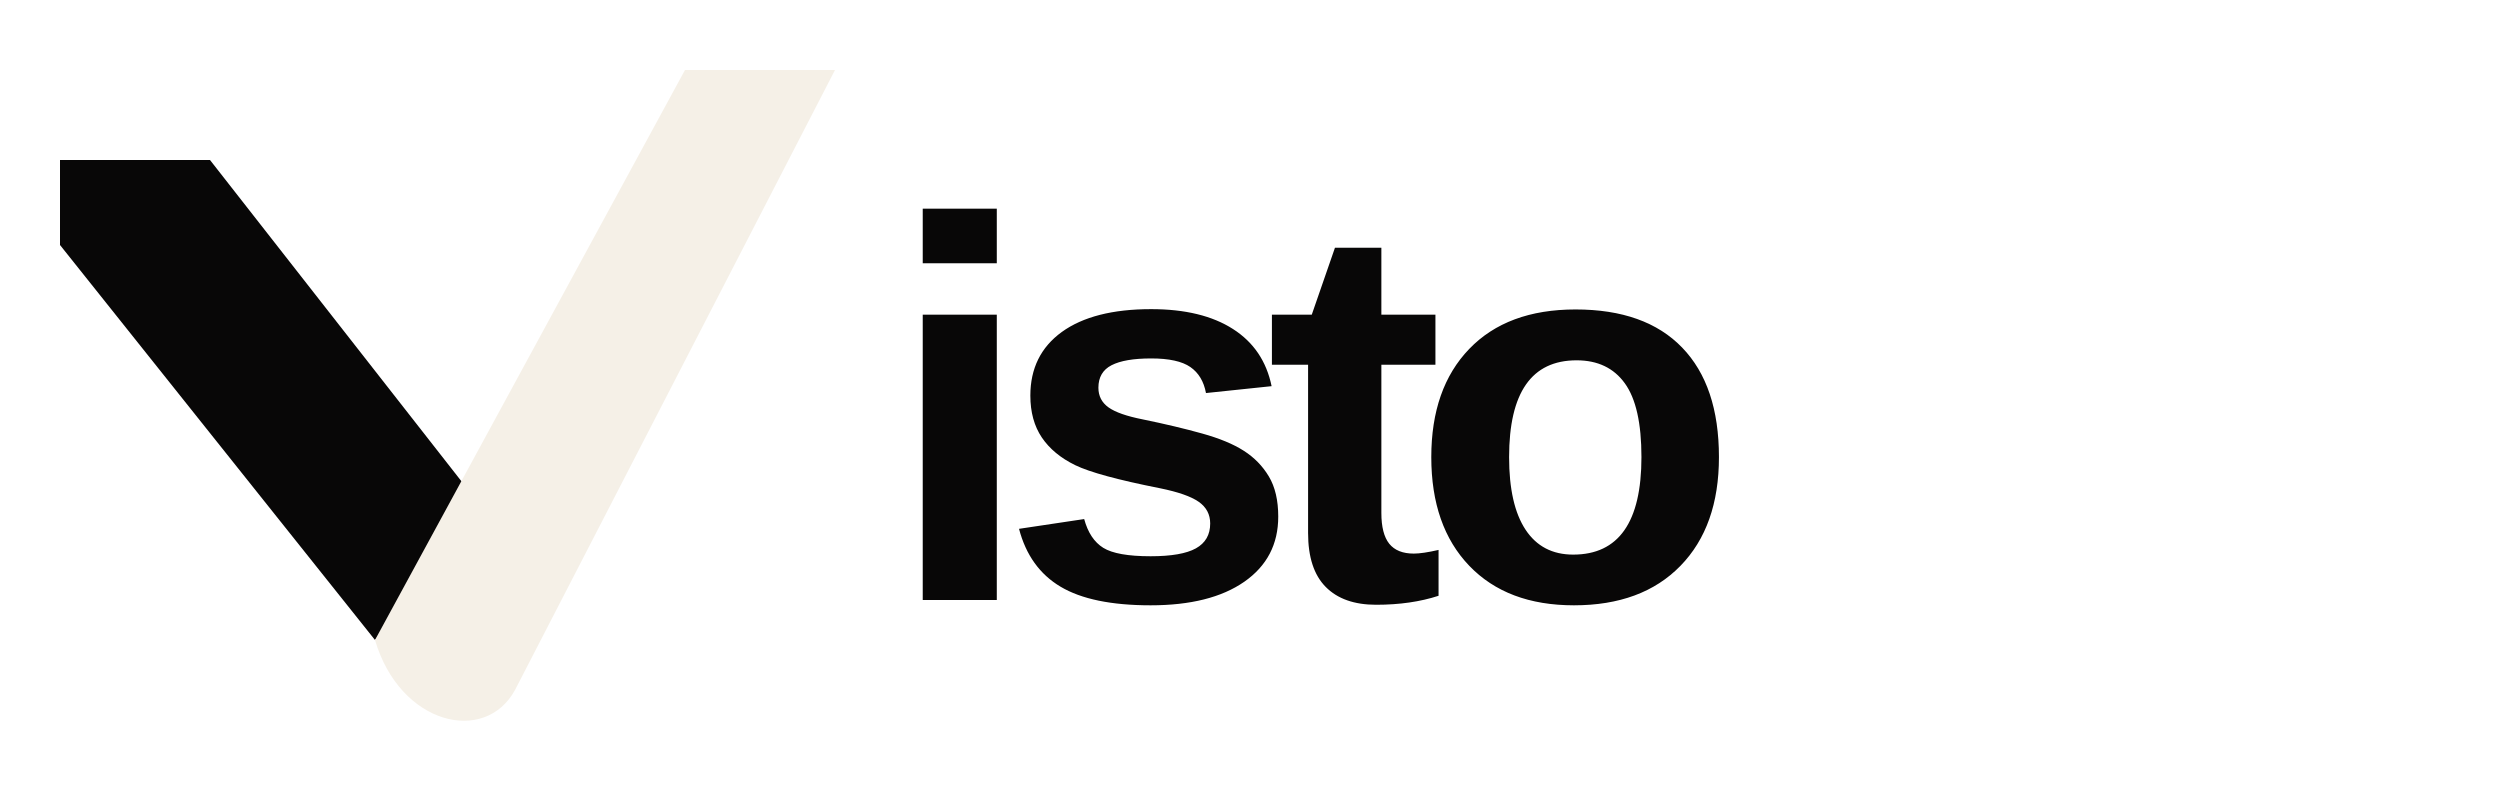
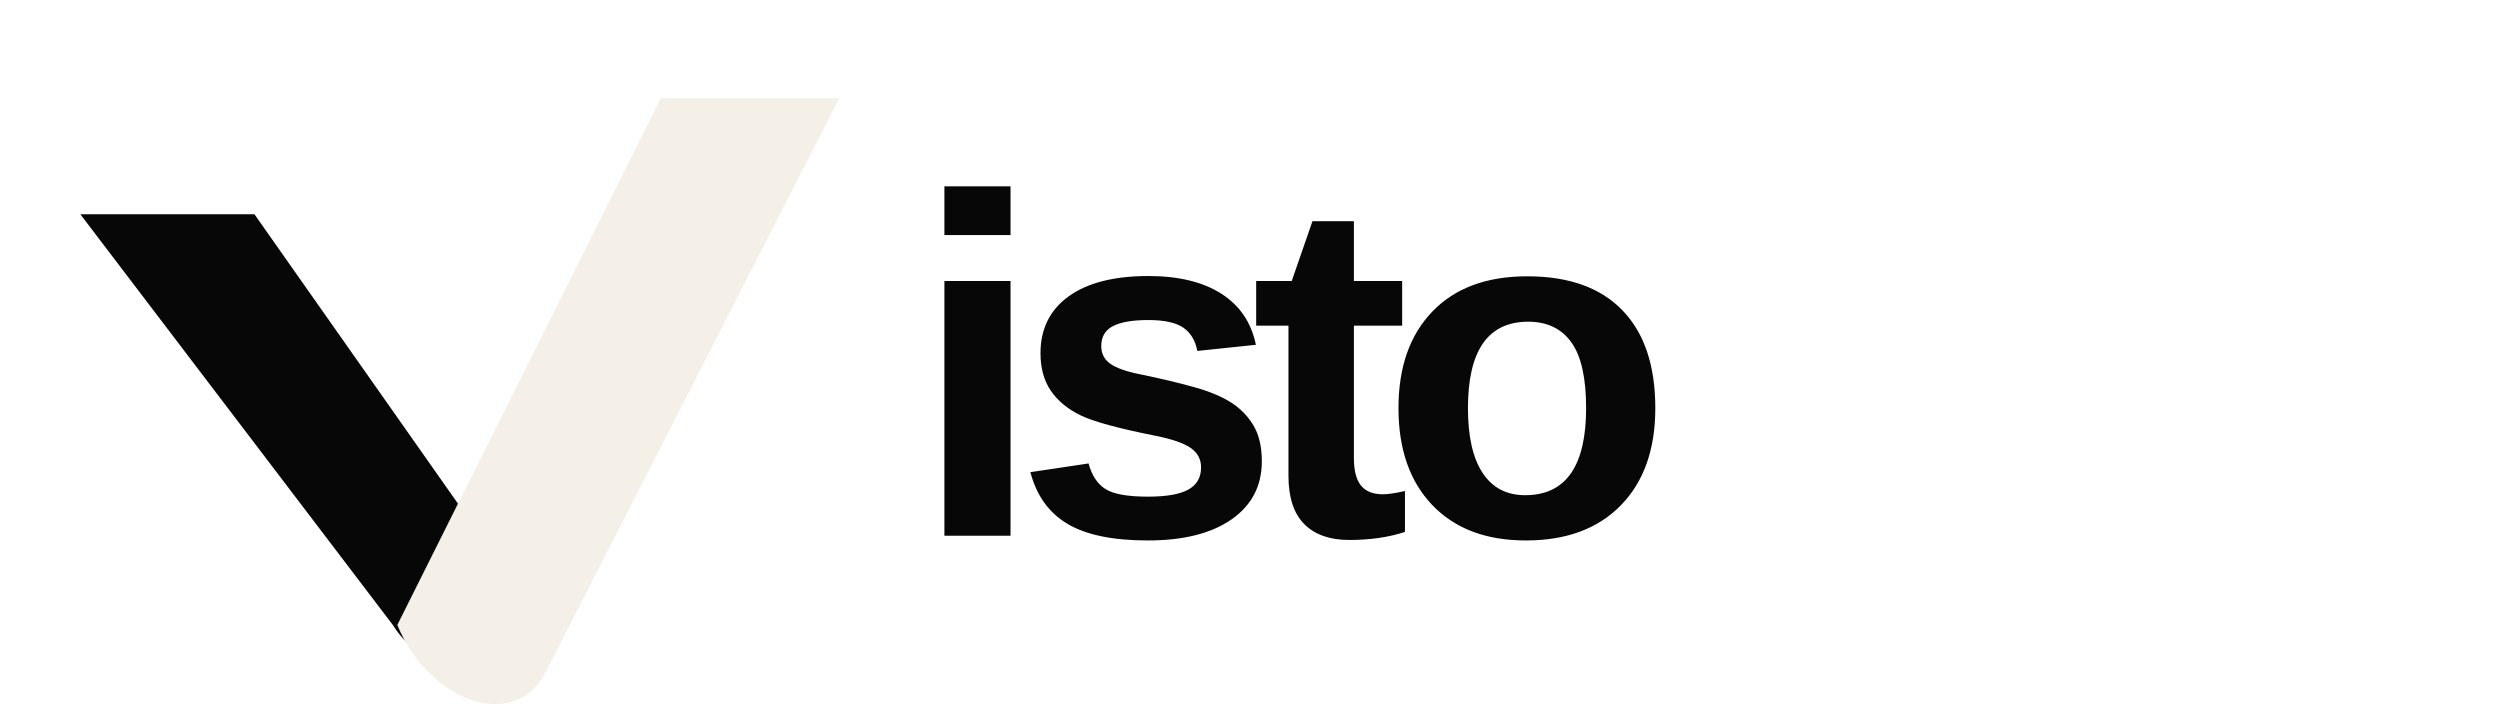
- <svg xmlns="http://www.w3.org/2000/svg" viewBox="0 0 500 160" role="img" aria-labelledby="title desc">
-   <path fill="#080707" d="M12 32h30l54 69-21 27L12 49Z" />
-   <path fill="#F5F0E7" d="m75 128 62-114h30l-64 124c-6 11-23 7-28-10Z" />
-   <text x="177" y="120" fill="#080707" font-family="Instrument Sans, Arial, Helvetica, sans-serif" font-size="108" font-weight="700" letter-spacing="-7">isto</text>
+ <svg xmlns="http://www.w3.org/2000/svg" viewBox="0 0 560 160" role="img" aria-labelledby="title desc">
+   <path fill="#080707" d="M18 48h39l64 91c-6 13-25 14-33 1L18 48Z" />
+   <path fill="#F5F0E7" d="m89 140 59-118h40l-66 129c-7 13-26 6-33-11Z" />
+   <text x="204" y="120" fill="#080707" font-family="Instrument Sans, Arial, Helvetica, sans-serif" font-size="108" font-weight="700" letter-spacing="-7">isto</text>
</svg>
